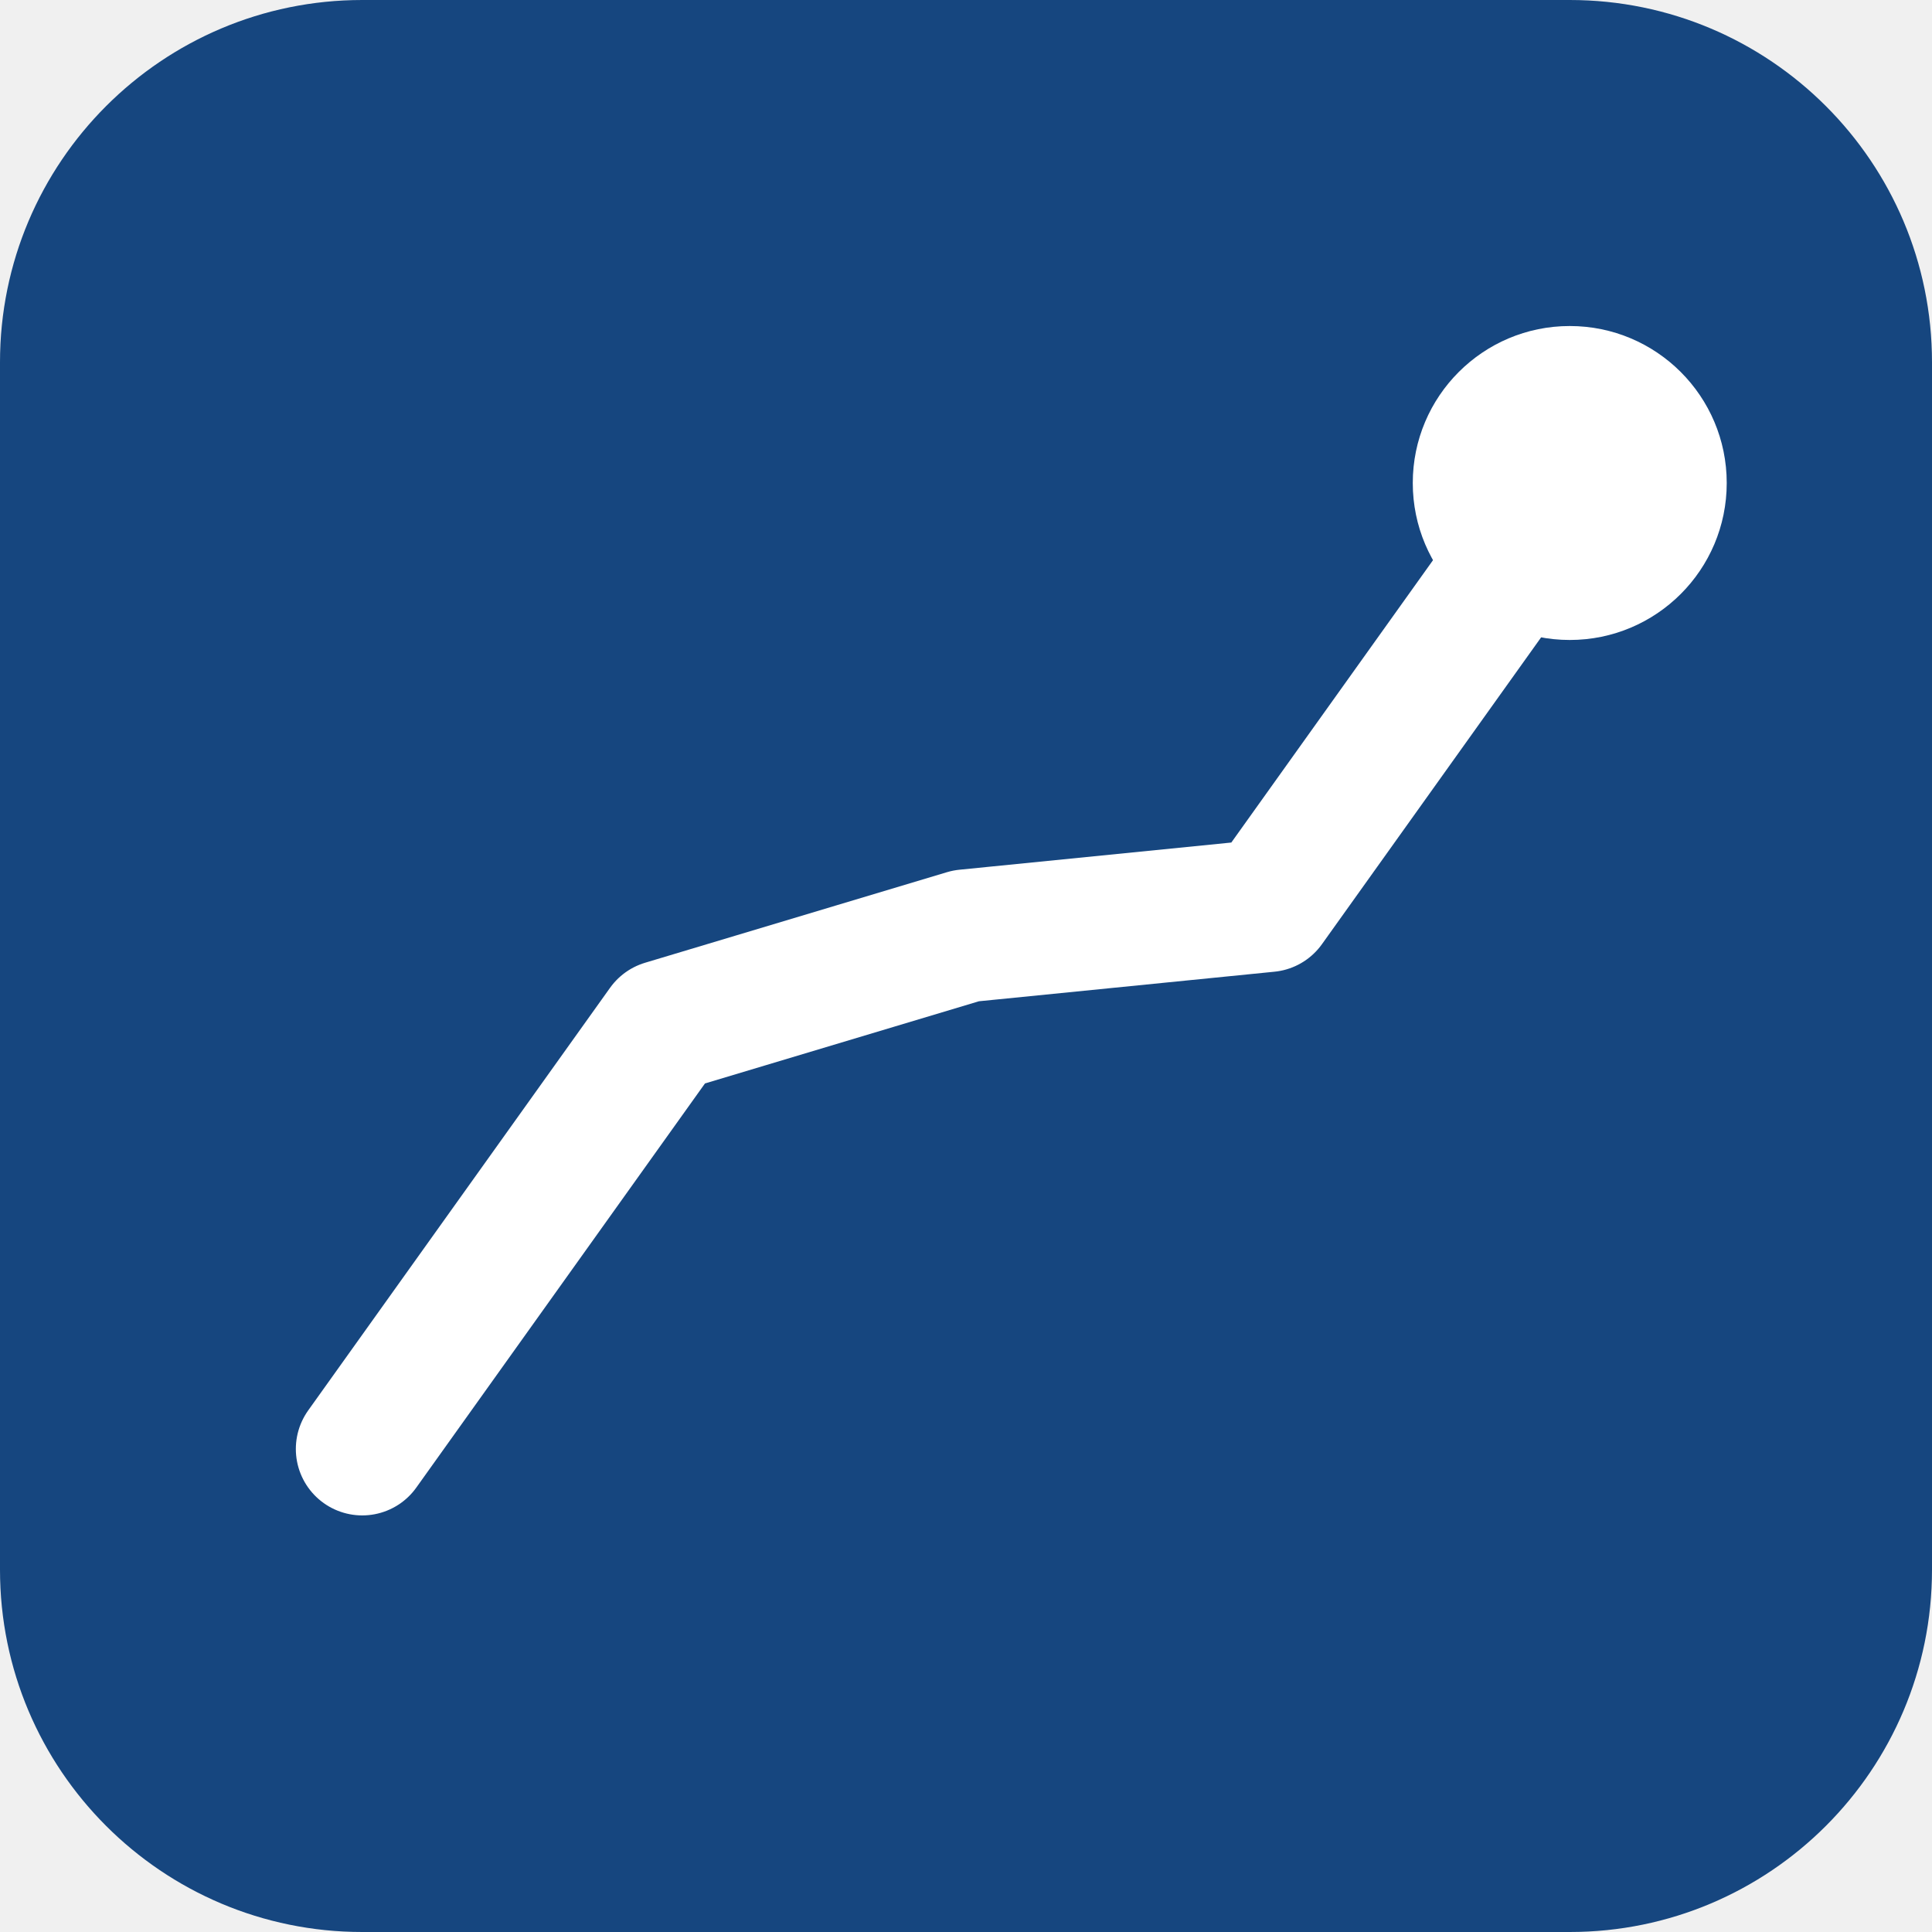
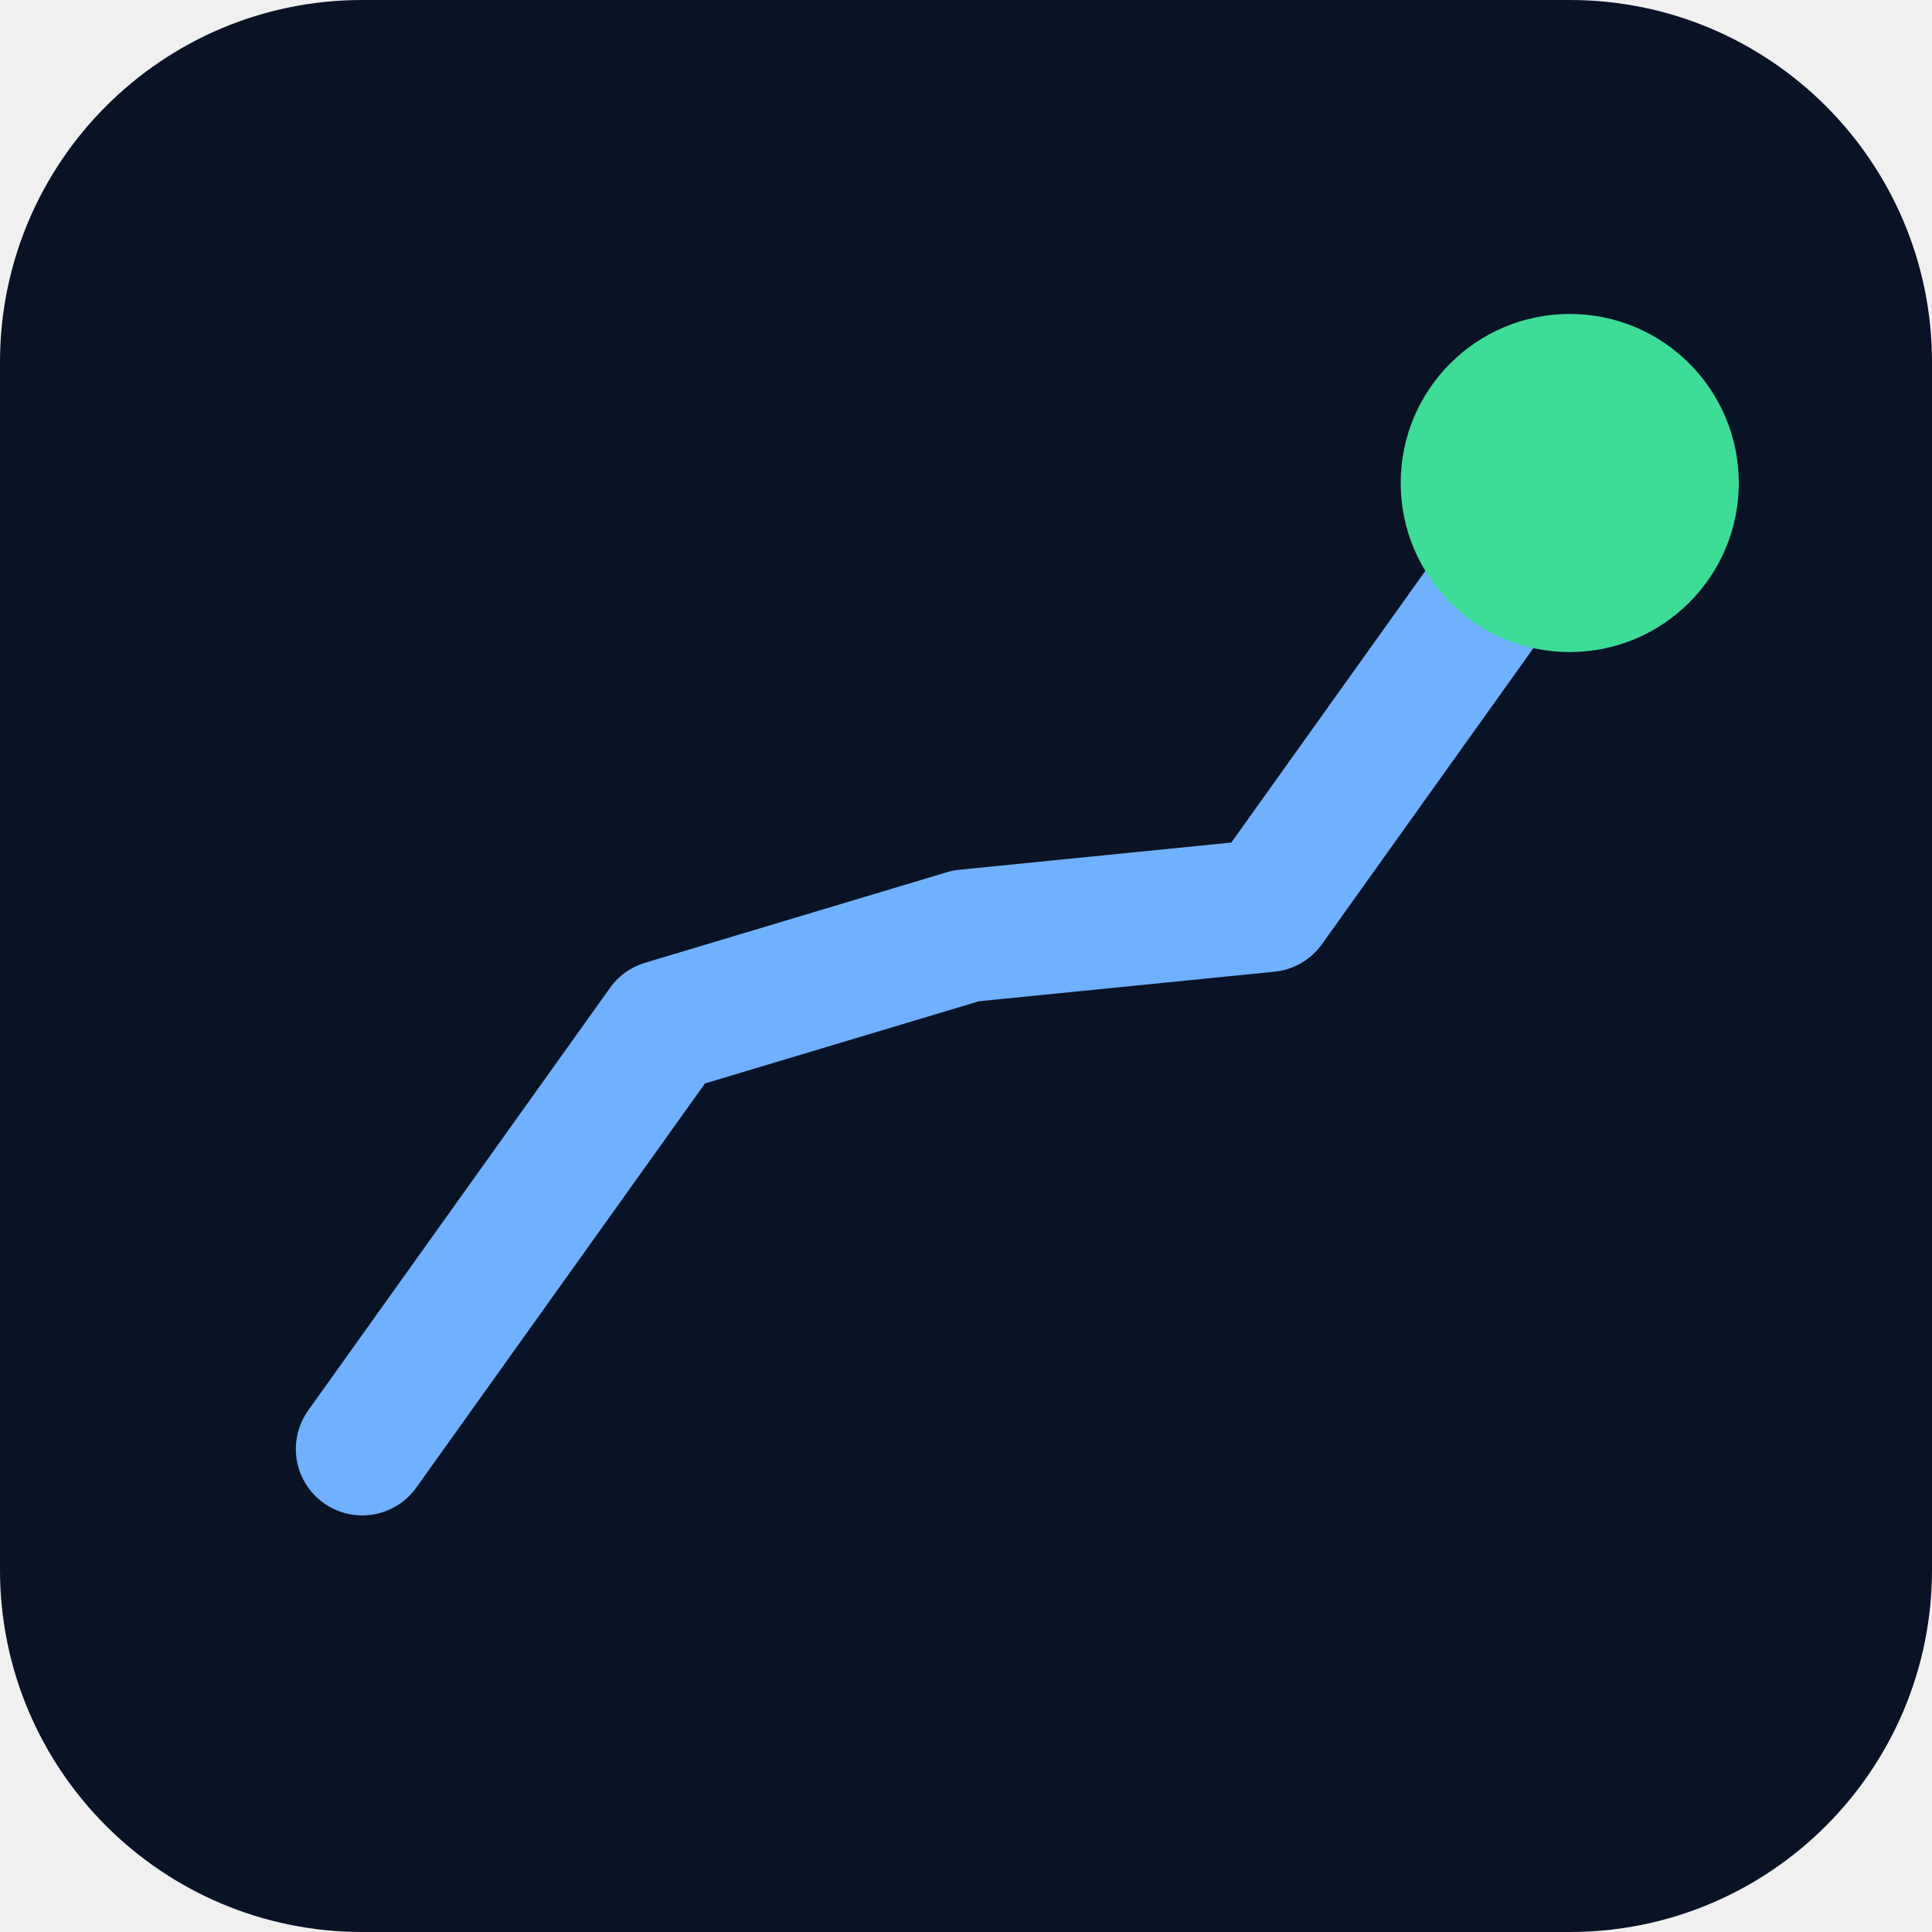
<svg xmlns="http://www.w3.org/2000/svg" viewBox="0 0 32 32">
-   <rect width="32" height="32" rx="6" fill="#16467f" />
-   <path d="M6 24 L11 17 L16 15.5 L21 15 L26 8" fill="none" stroke="#fff" stroke-width="2.2" stroke-linecap="round" stroke-linejoin="round" />
-   <circle cx="26" cy="8" r="2.6" fill="#fff" />
+   <rect width="32" height="32" rx="6" fill="#0a1226" />
+   <path d="M6 24 L11 17 L16 15.5 L21 15 L26 8" fill="none" stroke="#6fb0ff" stroke-width="2.2" stroke-linecap="round" stroke-linejoin="round" />
+   <circle cx="26" cy="8" r="2.8" fill="#3ddc97" />
</svg>
